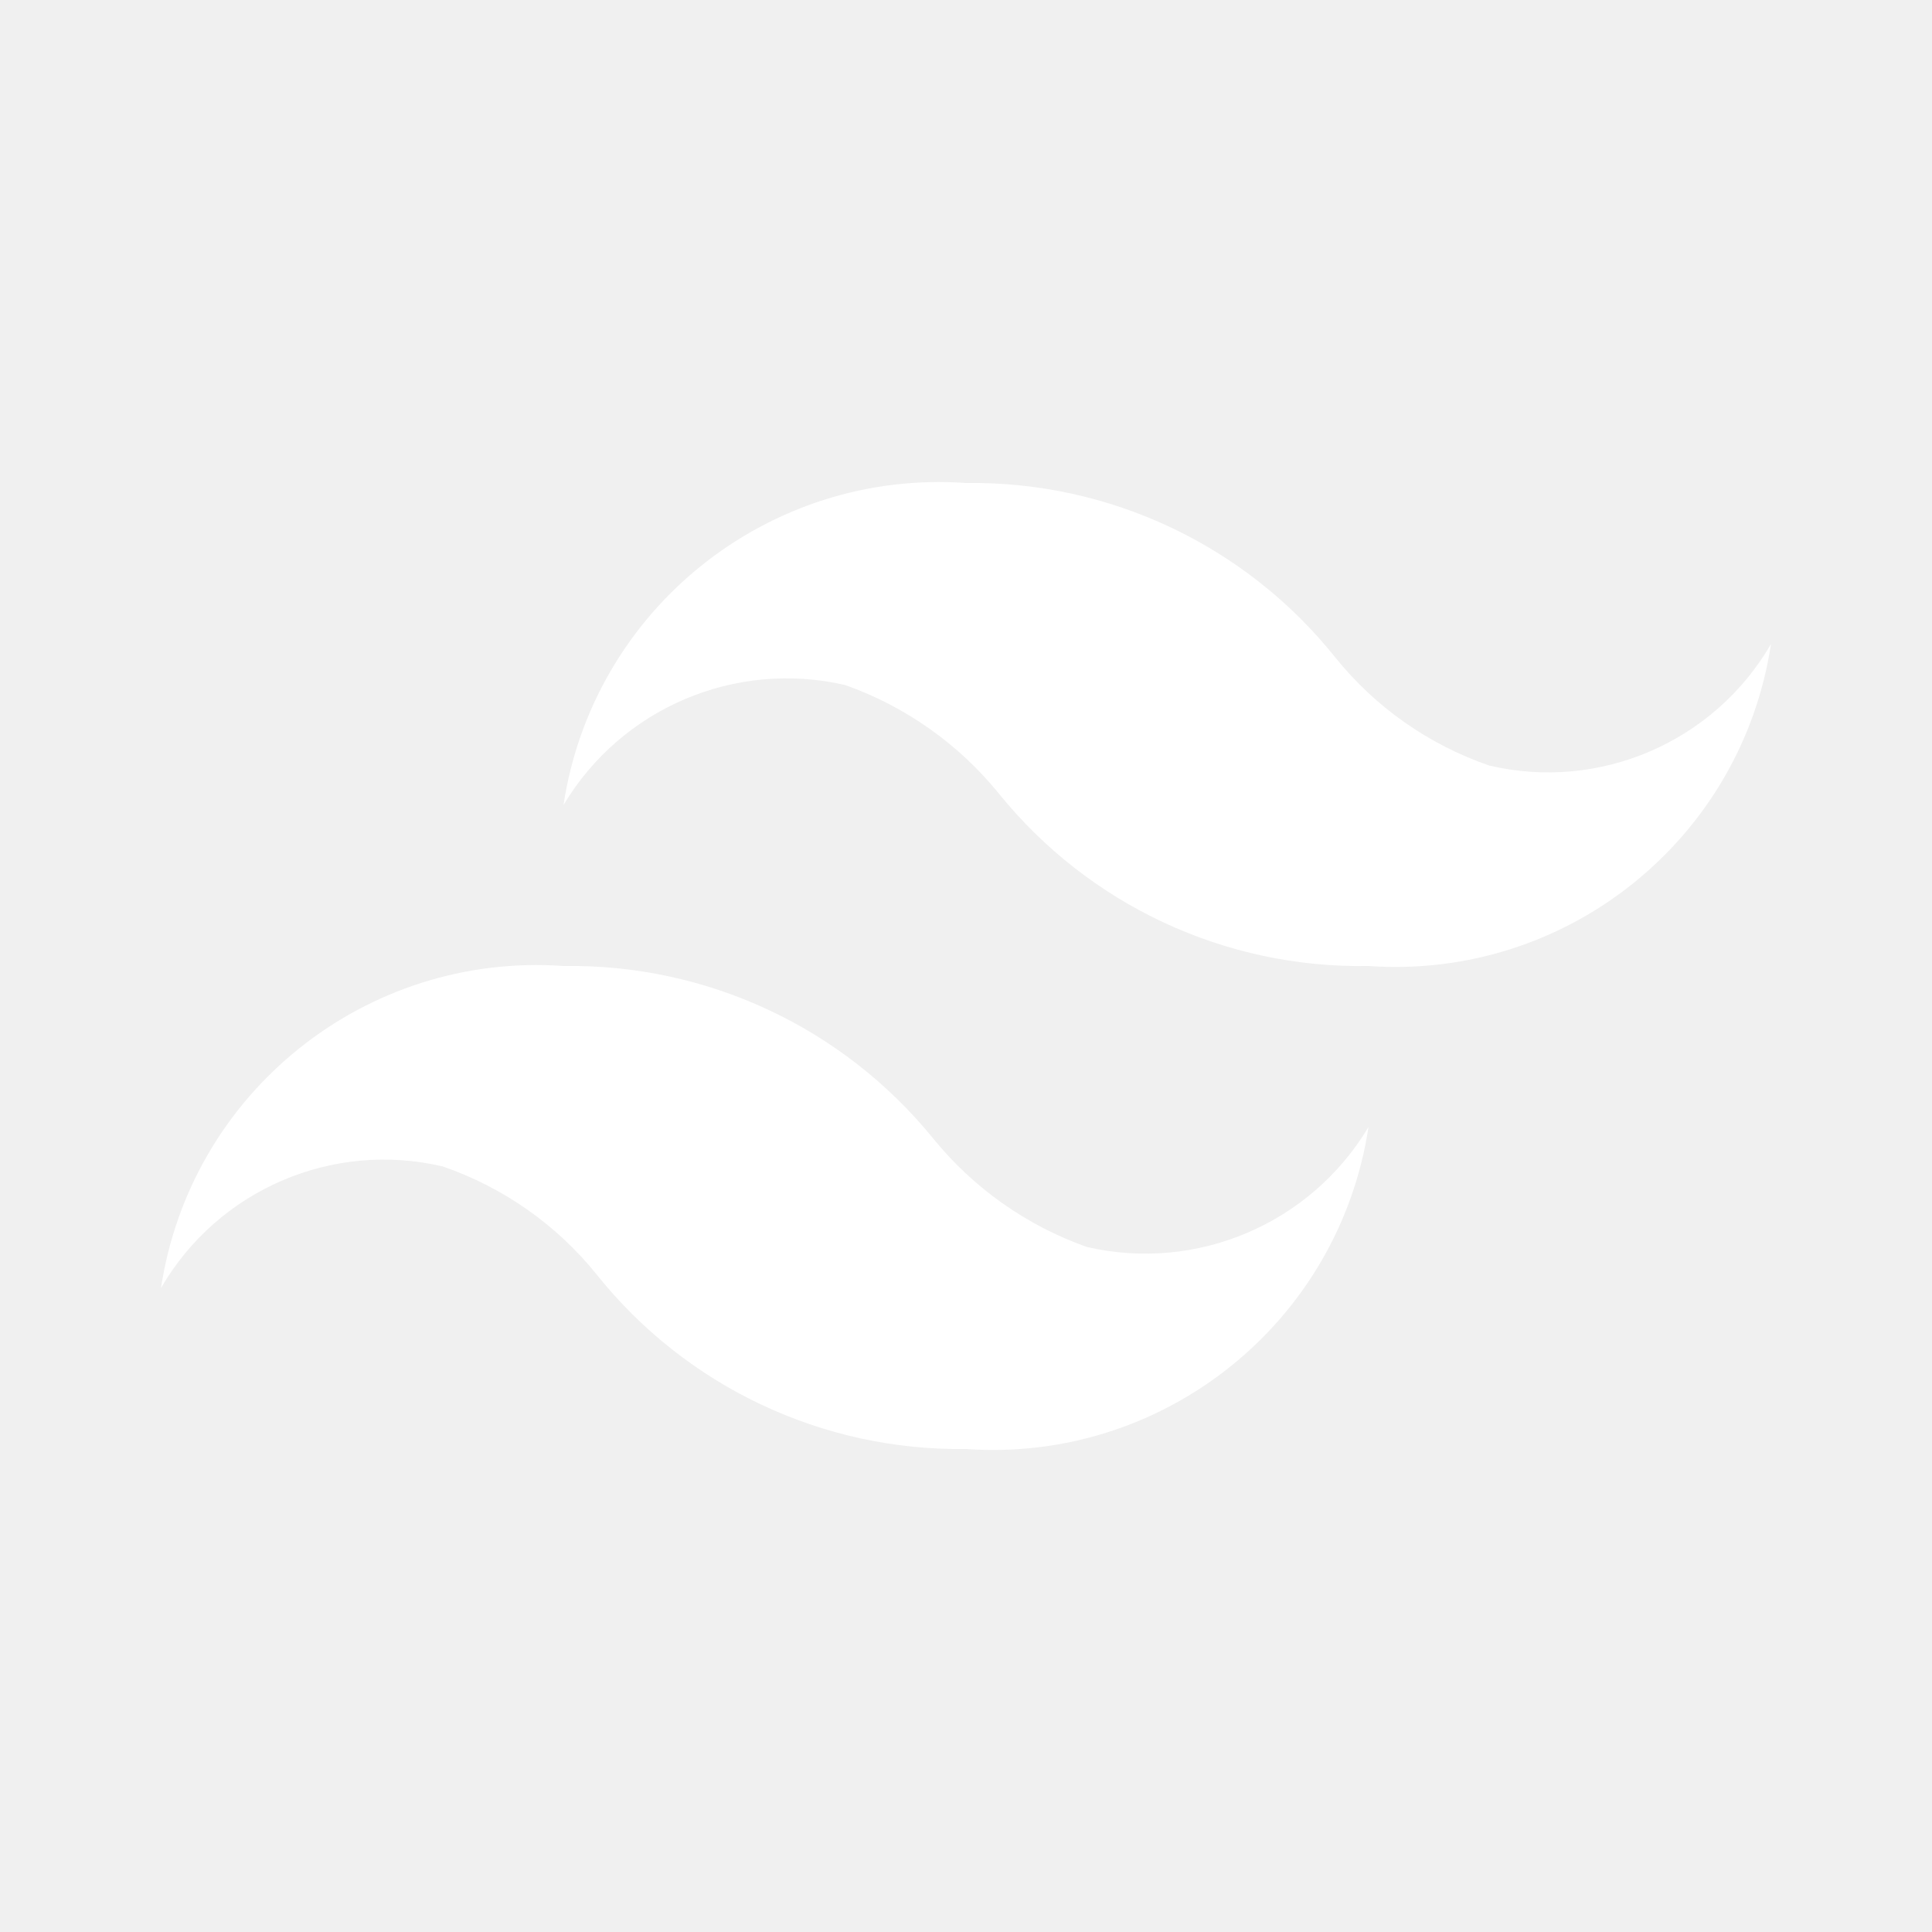
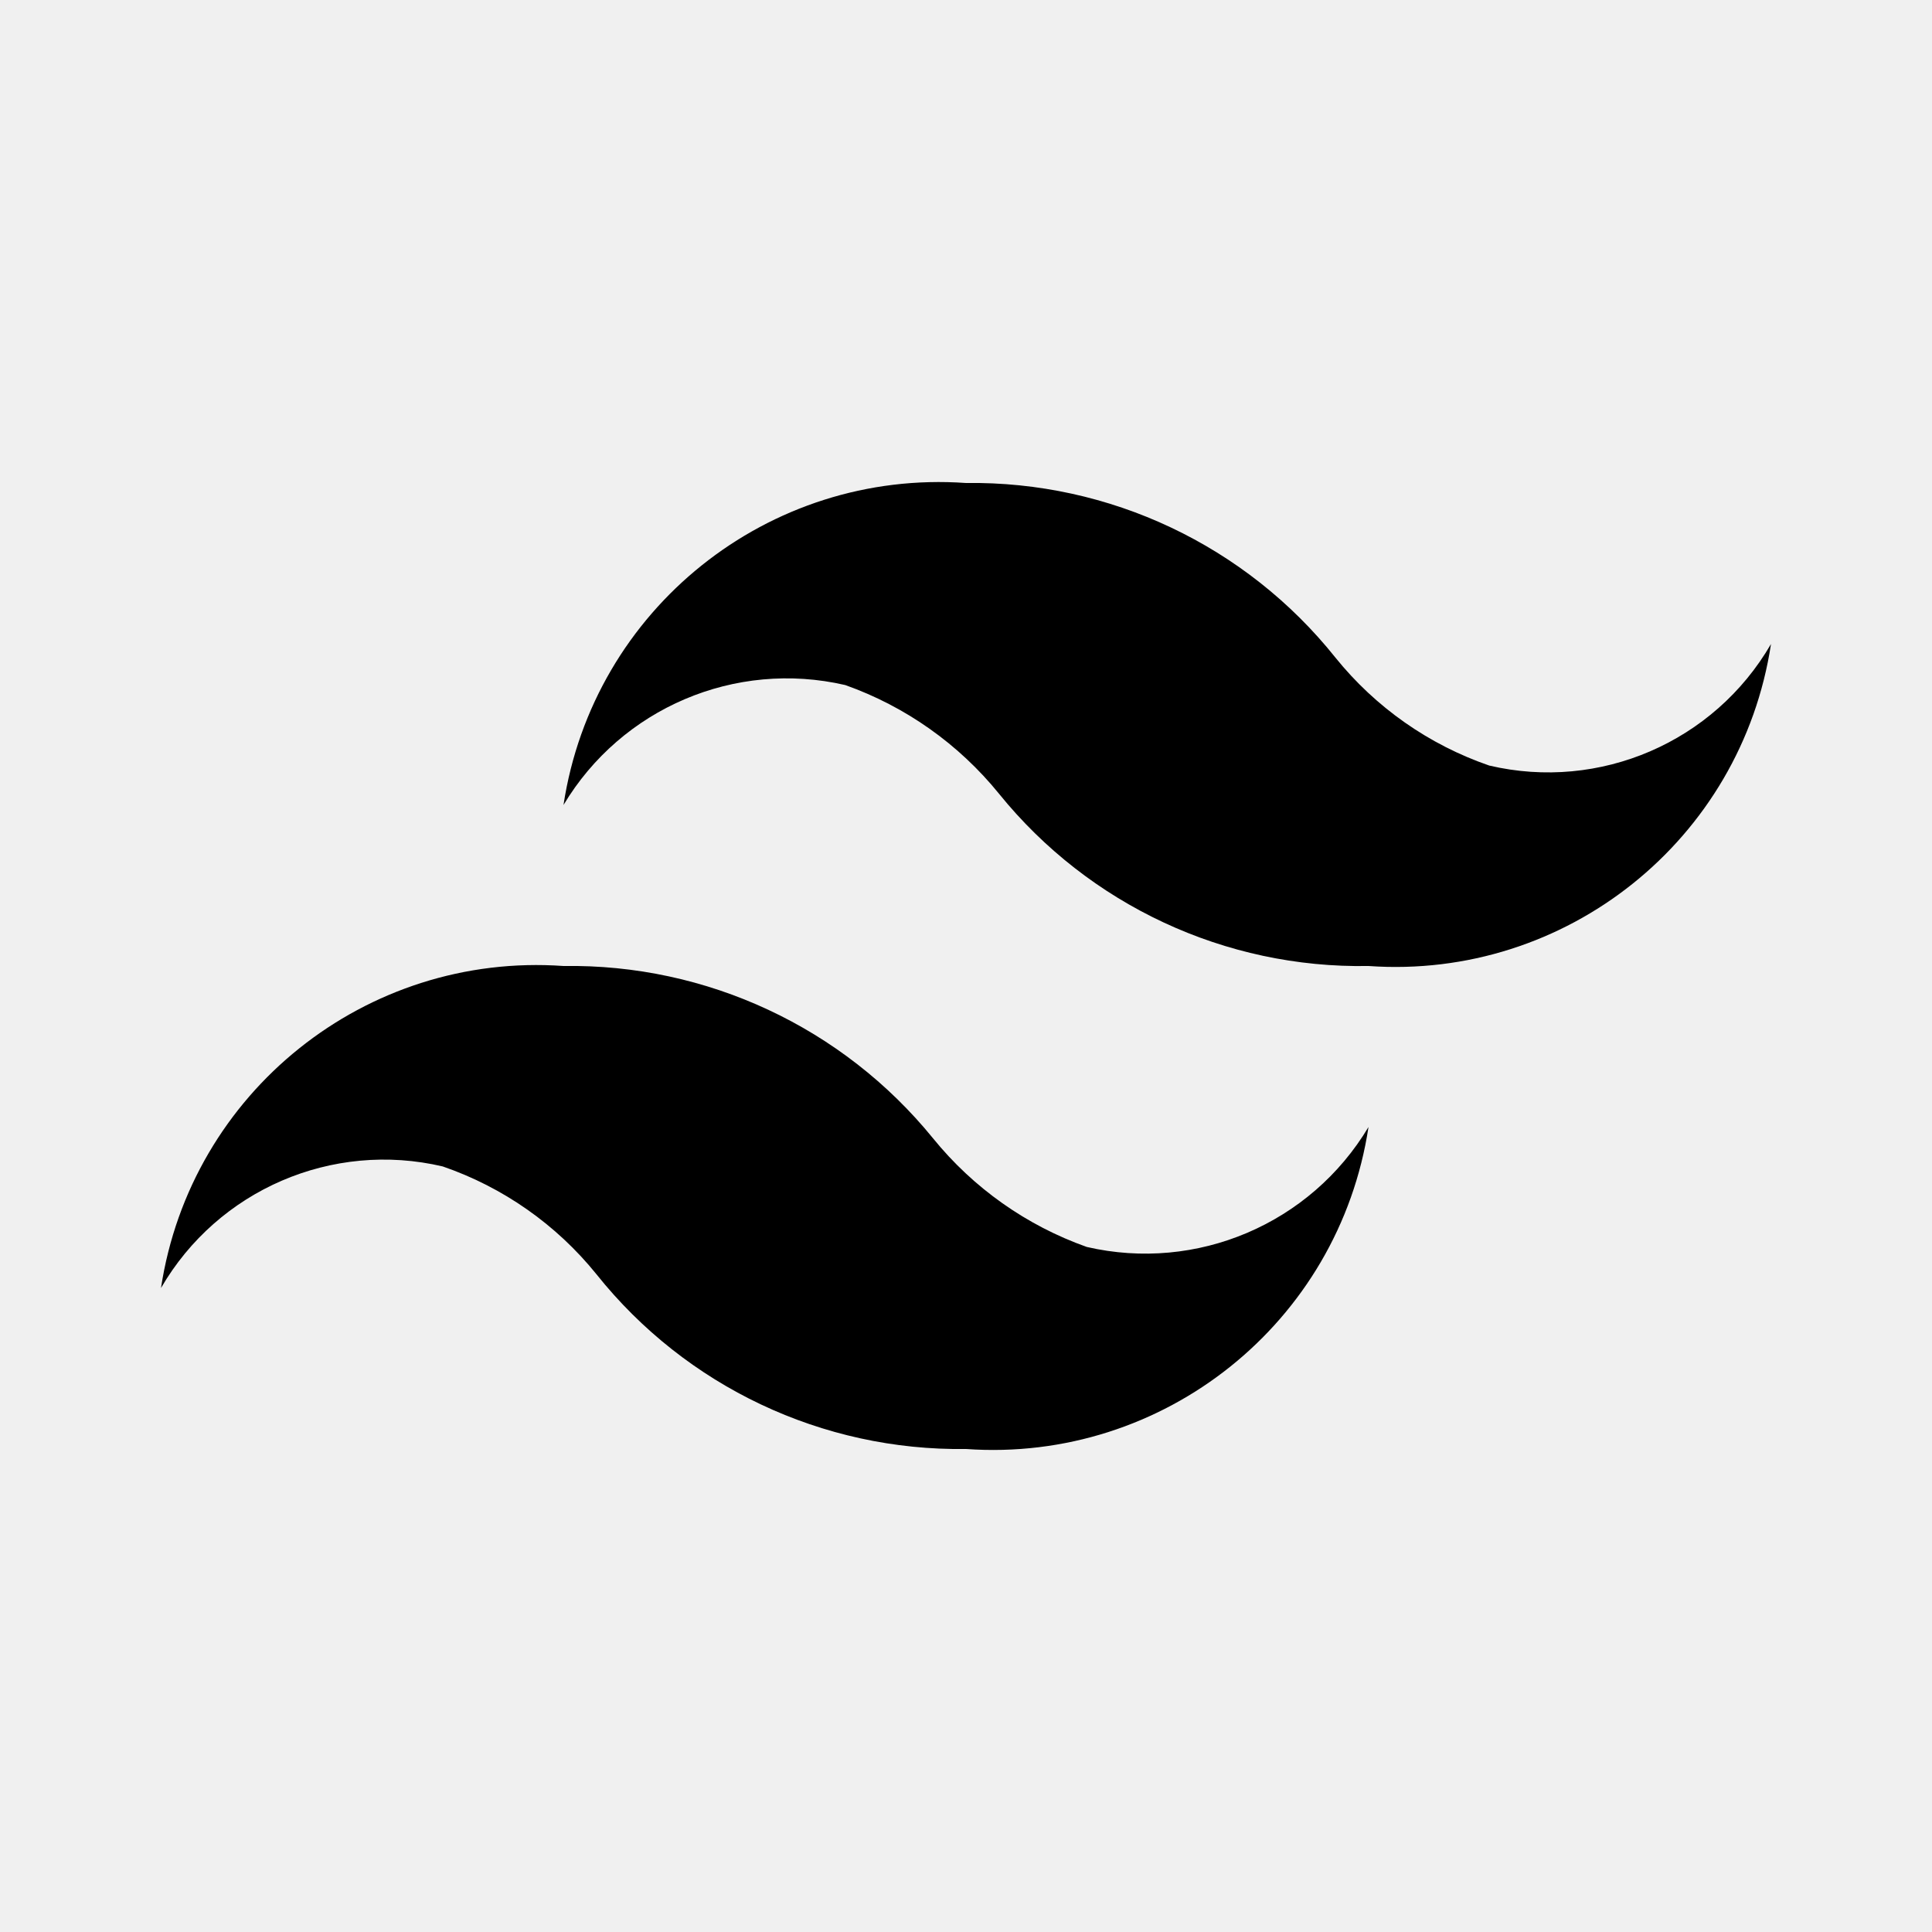
- <svg xmlns="http://www.w3.org/2000/svg" width="24" height="24" id="tailwind-css">
-   <path d="M18.5 9.51a4.22 4.22 0 0 1-1.91-1.34A5.77 5.77 0 0 0 12 6a4.72 4.72 0 0 0-5 4 3.23 3.23 0 0 1 3.5-1.49 4.32 4.32 0 0 1 1.91 1.35A5.77 5.77 0 0 0 17 12a4.72 4.72 0 0 0 5-4 3.2 3.2 0 0 1-3.5 1.51zm-13 4.98a4.22 4.22 0 0 1 1.91 1.34A5.77 5.77 0 0 0 12 18a4.72 4.72 0 0 0 5-4 3.23 3.23 0 0 1-3.5 1.49 4.32 4.32 0 0 1-1.91-1.35A5.8 5.8 0 0 0 7 12a4.72 4.72 0 0 0-5 4 3.2 3.2 0 0 1 3.5-1.51z" fill="white" />
+ <svg xmlns="http://www.w3.org/2000/svg" width="24" height="24">
+   <path d="M18.5 9.51a4.22 4.22 0 0 1-1.91-1.34A5.77 5.77 0 0 0 12 6a4.72 4.72 0 0 0-5 4 3.23 3.23 0 0 1 3.5-1.49 4.32 4.32 0 0 1 1.91 1.35A5.77 5.77 0 0 0 17 12a4.72 4.72 0 0 0 5-4 3.2 3.2 0 0 1-3.5 1.51zm-13 4.98a4.22 4.22 0 0 1 1.91 1.34A5.77 5.77 0 0 0 12 18a4.72 4.72 0 0 0 5-4 3.23 3.23 0 0 1-3.5 1.49 4.32 4.32 0 0 1-1.91-1.35A5.8 5.8 0 0 0 7 12a4.72 4.72 0 0 0-5 4 3.2 3.2 0 0 1 3.5-1.51z" />
</svg>
